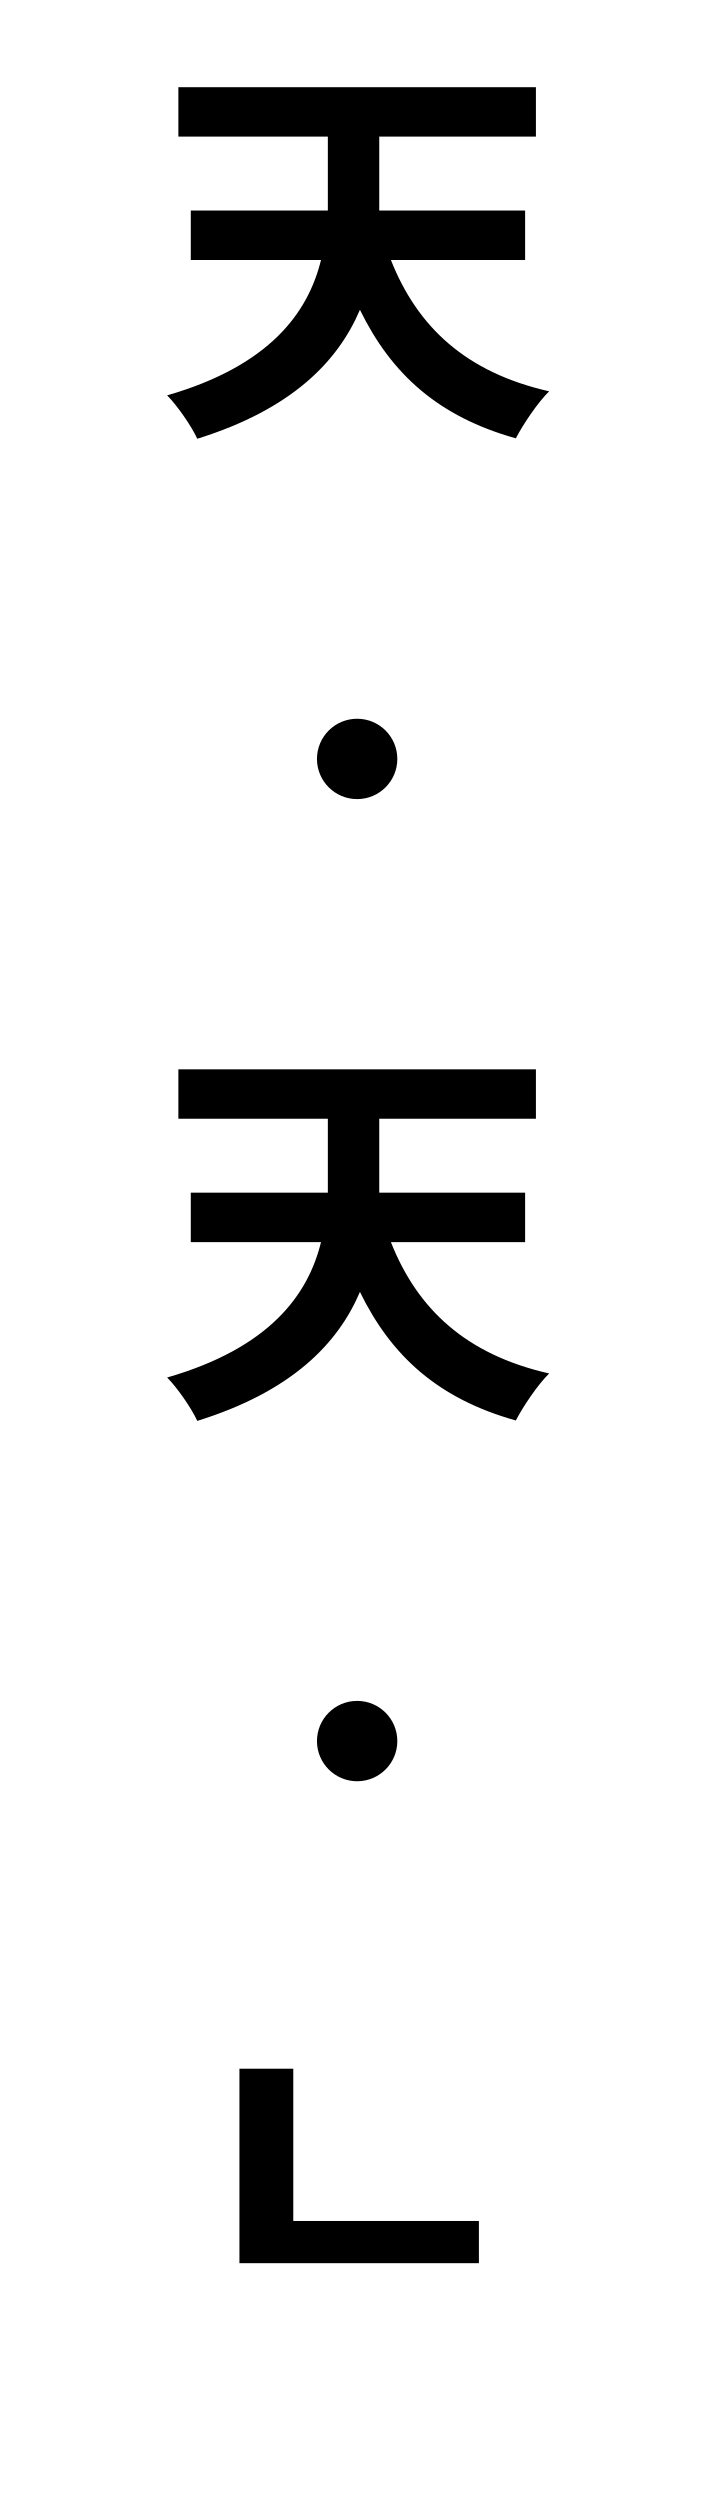
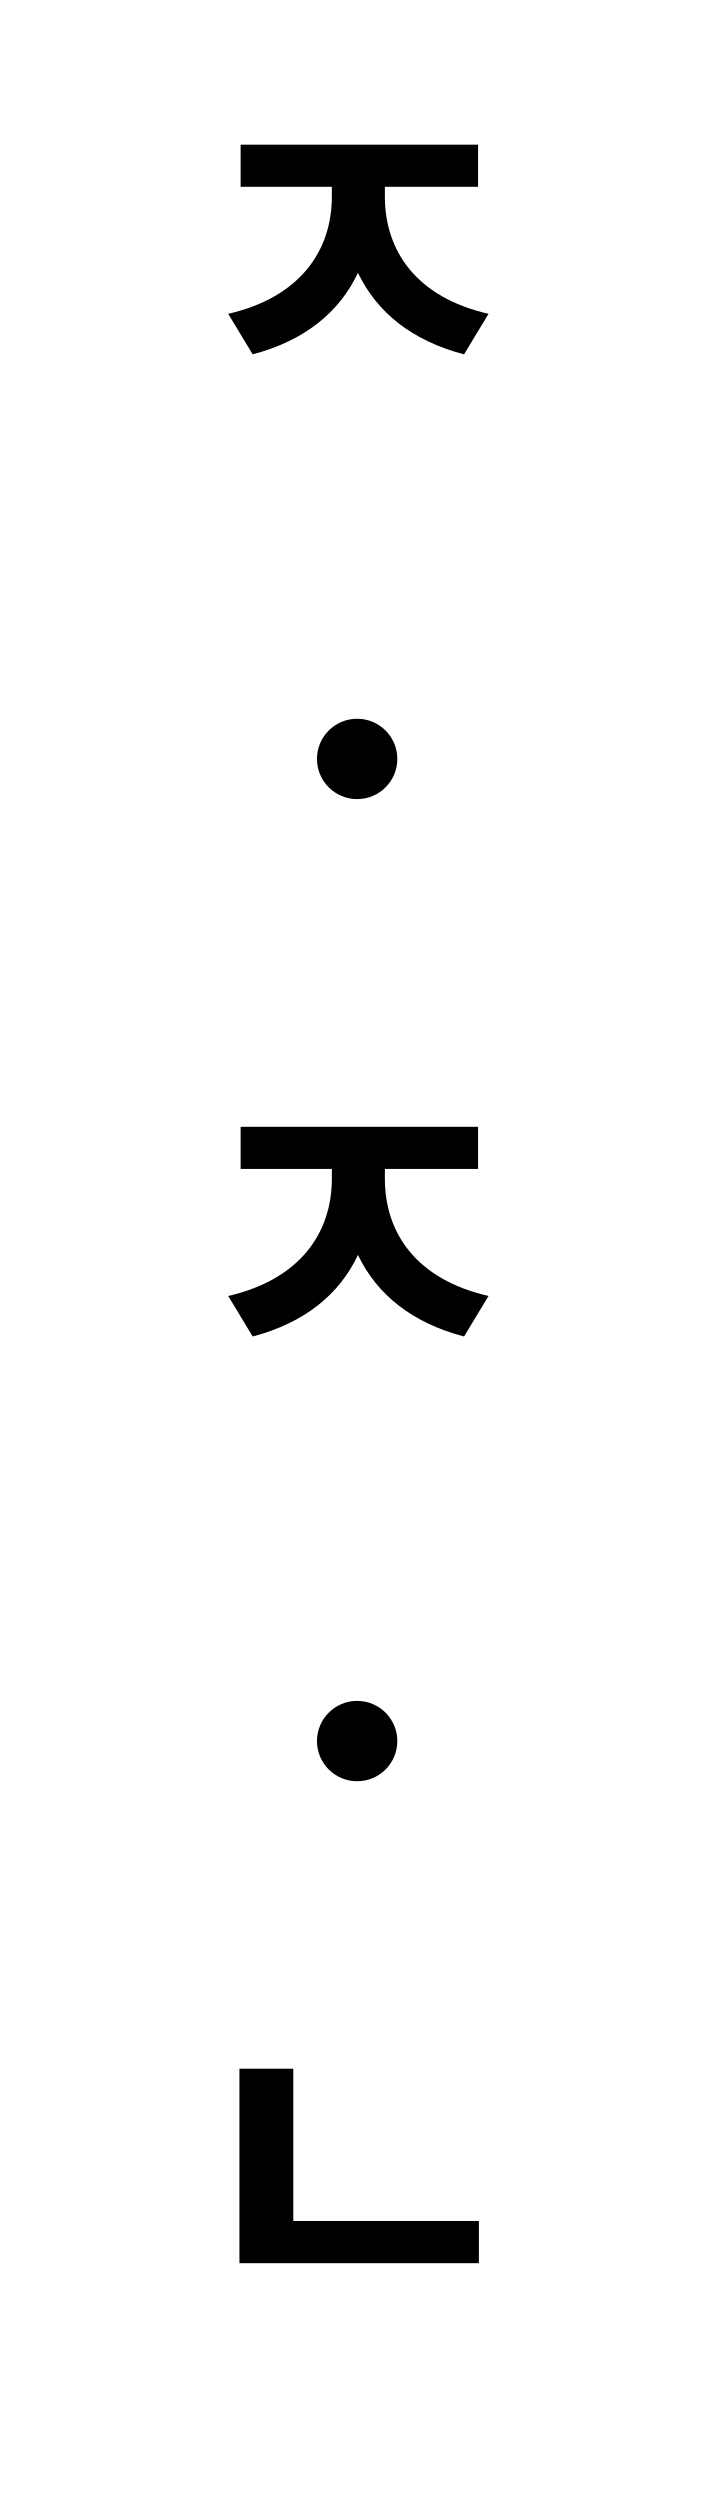
<svg xmlns="http://www.w3.org/2000/svg" viewBox="0 0 160 560">
-   <text x="80" y="90" text-anchor="middle" font-family="'Apple SD Gothic Neo','Malgun Gothic',sans-serif" font-weight="700" font-size="90" fill="#000000">天</text>
+   <text x="80" y="90" text-anchor="middle" font-family="'Apple SD Gothic Neo','Malgun Gothic',sans-serif" font-weight="700" font-size="90" fill="#000000">ㅈ</text>
  <circle cx="80" cy="170" r="9" fill="#000000" />
-   <text x="80" y="310" text-anchor="middle" font-family="'Apple SD Gothic Neo','Malgun Gothic',sans-serif" font-weight="700" font-size="90" fill="#000000">天</text>
+   <text x="80" y="310" text-anchor="middle" font-family="'Apple SD Gothic Neo','Malgun Gothic',sans-serif" font-weight="700" font-size="90" fill="#000000">ㅈ</text>
  <circle cx="80" cy="390" r="9" fill="#000000" />
  <text x="80" y="520" text-anchor="middle" font-family="'Apple SD Gothic Neo','Malgun Gothic',sans-serif" font-weight="700" font-size="90" fill="#000000">ㄴ</text>
</svg>
